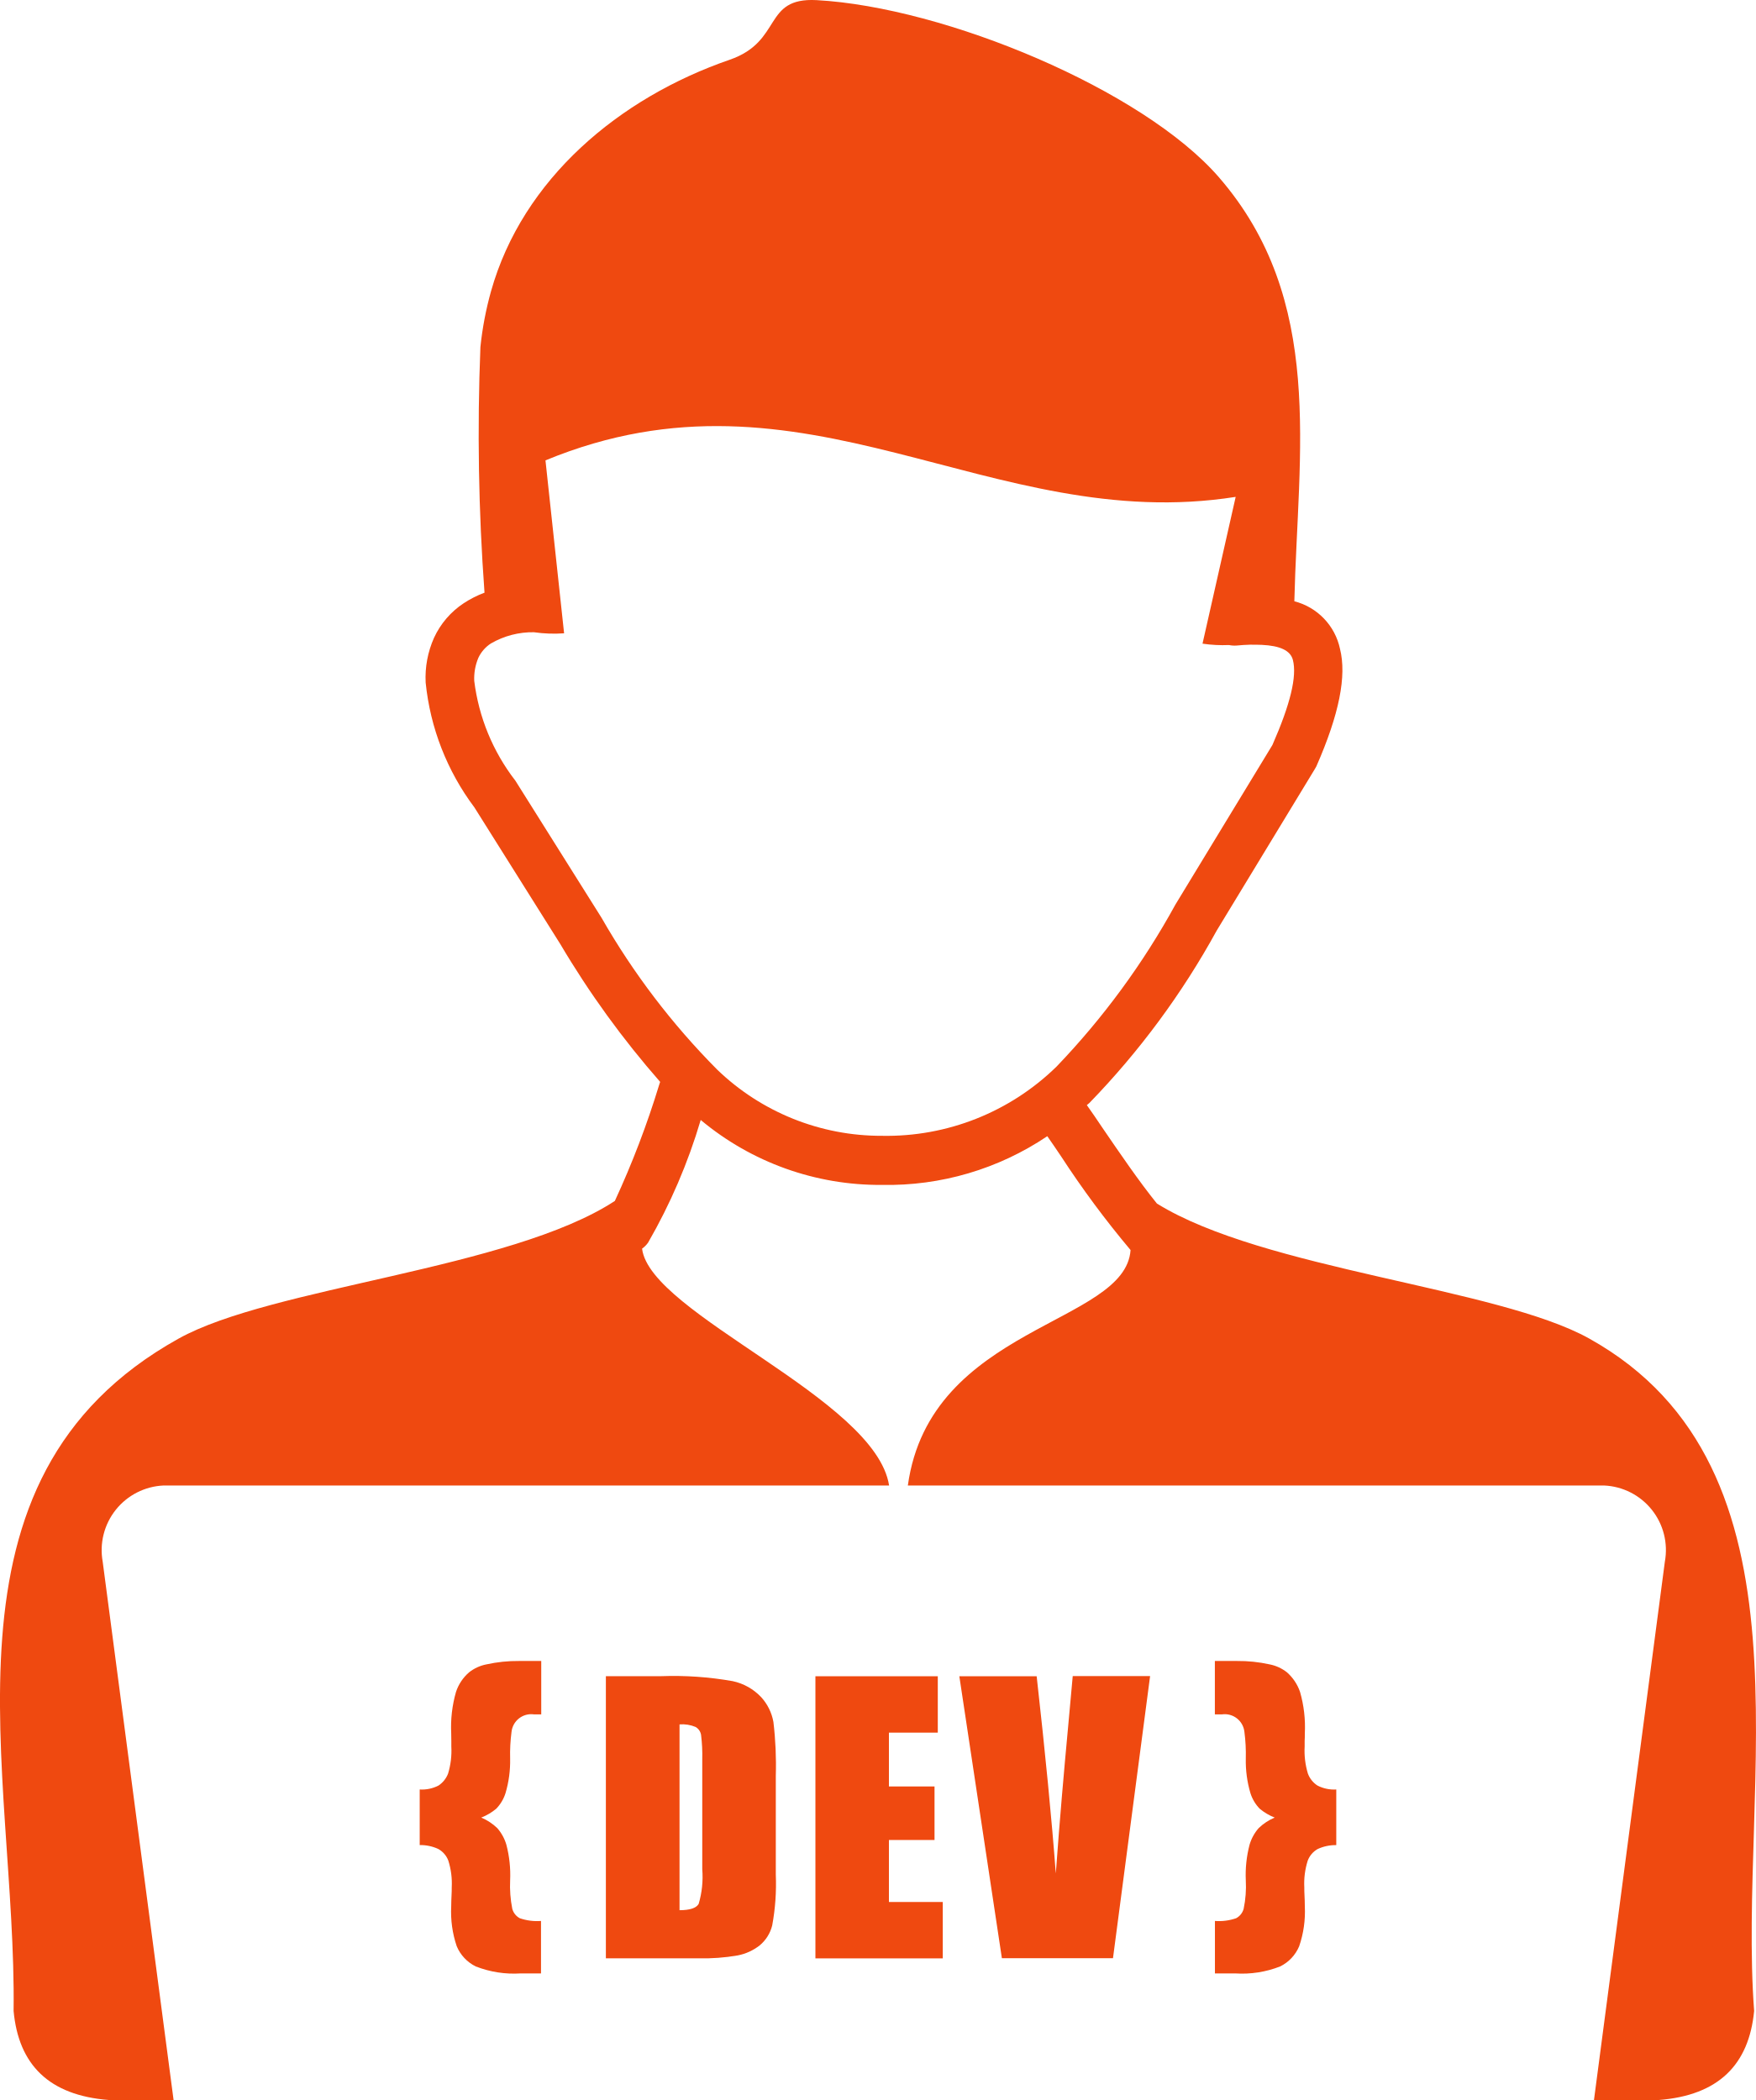
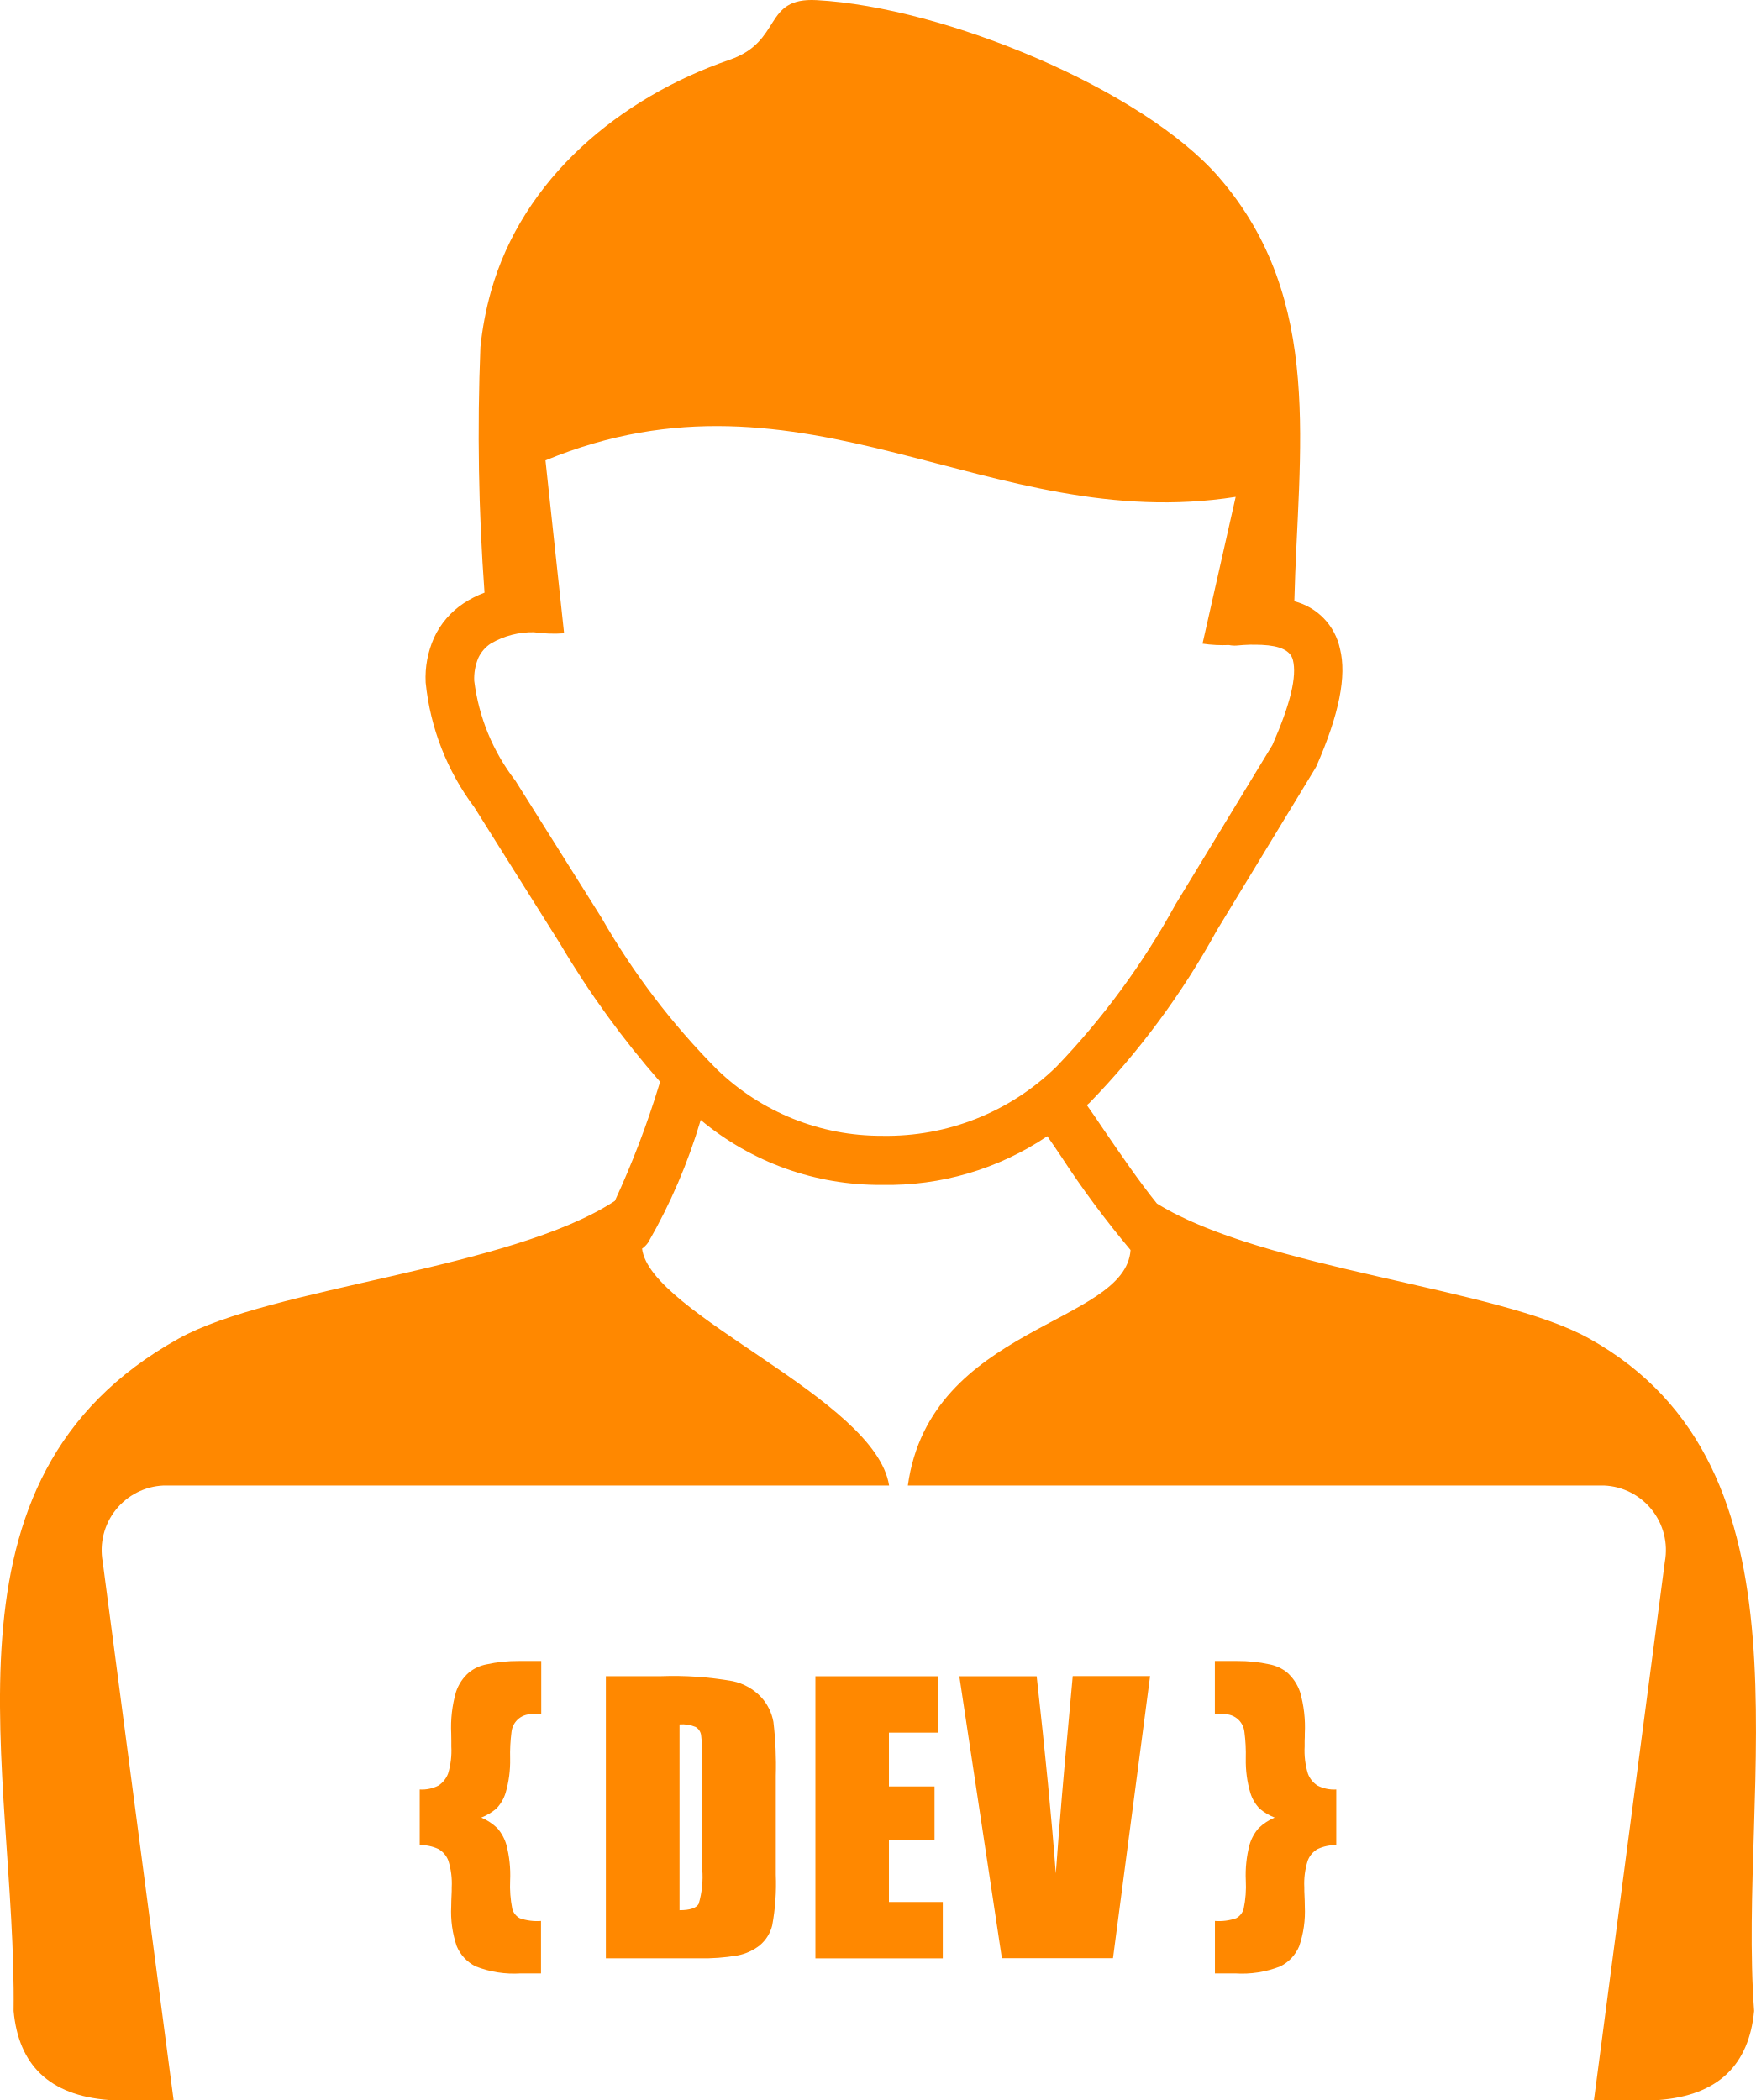
<svg xmlns="http://www.w3.org/2000/svg" width="81.749" height="97.786" viewBox="0 0 81.749 97.786">
  <g id="developer" transform="translate(0.006 -0.002)">
-     <path id="Path_8079" data-name="Path 8079" d="M24.865,29.442a3.863,3.863,0,0,0-2.021.525,1.617,1.617,0,0,0-.581.668,2.472,2.472,0,0,0-.191,1.074,9.505,9.505,0,0,0,1.91,4.639l.016.024,4,6.366a33.983,33.983,0,0,0,5.379,7.066,11,11,0,0,0,7.679,3.087,11.319,11.319,0,0,0,8.124-3.223,35.667,35.667,0,0,0,5.538-7.551l4.512-7.424c.843-1.918,1.146-3.2.955-3.955-.111-.446-.6-.668-1.448-.708-.175-.008-.366-.008-.549-.008-.2.008-.414.016-.629.04a1.277,1.277,0,0,1-.35-.024,6.511,6.511,0,0,1-1.233-.064l1.544-6.835c-11.459,1.806-20.029-6.7-32.132-1.7l.867,8.053a6.58,6.58,0,0,1-1.393-.048Zm3.342,48.611h2.554a15.8,15.8,0,0,1,3.342.231,2.547,2.547,0,0,1,1.329.748A2.316,2.316,0,0,1,36,80.186a17.057,17.057,0,0,1,.111,2.507v4.6a10.629,10.629,0,0,1-.167,2.363,1.753,1.753,0,0,1-.581.931,2.4,2.4,0,0,1-1.026.469,9.348,9.348,0,0,1-1.83.135H28.2V78.054ZM31.629,80.3v8.65c.485,0,.78-.1.891-.294a4.428,4.428,0,0,0,.167-1.615V81.929a7.692,7.692,0,0,0-.056-1.146.523.523,0,0,0-.255-.366,1.612,1.612,0,0,0-.748-.119Zm6.334-2.244h5.689v2.626H41.377v2.507H43.5v2.491H41.377v2.888h2.507v2.626H37.955V78.054Zm15.572,0-1.727,13.13H46.636l-1.981-13.13h3.6q.609,5.431.891,9.183c.183-2.53.382-4.774.565-6.74l.223-2.451h3.6Zm-28.344-.7v2.475h-.342a.922.922,0,0,0-1.042.82,7.915,7.915,0,0,0-.064,1.241,5.291,5.291,0,0,1-.215,1.607,1.846,1.846,0,0,1-.43.724,2.517,2.517,0,0,1-.7.414,2.429,2.429,0,0,1,.748.493,2.048,2.048,0,0,1,.422.772,5.541,5.541,0,0,1,.175,1.655,5.5,5.5,0,0,0,.1,1.329.707.707,0,0,0,.35.438,2.451,2.451,0,0,0,.987.127v2.443h-.947a4.883,4.883,0,0,1-2.093-.326,1.844,1.844,0,0,1-.883-.939A4.977,4.977,0,0,1,21,88.772c0-.183.008-.366.016-.541.008-.111.008-.223.008-.342a3.517,3.517,0,0,0-.159-1.249A1.042,1.042,0,0,0,20.4,86.1a1.985,1.985,0,0,0-.867-.183V83.329a1.688,1.688,0,0,0,.875-.183,1.172,1.172,0,0,0,.446-.557,3.665,3.665,0,0,0,.151-1.265v-.255C21,80.95,21,80.839,21,80.719a5.917,5.917,0,0,1,.223-1.934,2.062,2.062,0,0,1,.613-.915,1.884,1.884,0,0,1,.8-.366,6.776,6.776,0,0,1,1.528-.159h1.026Zm31.36,0v2.475h.334a.922.922,0,0,1,1.042.82,7.916,7.916,0,0,1,.064,1.241,5.291,5.291,0,0,0,.215,1.607,1.846,1.846,0,0,0,.43.724,2.517,2.517,0,0,0,.7.414,2.429,2.429,0,0,0-.748.493,2.048,2.048,0,0,0-.422.772,5.54,5.54,0,0,0-.175,1.655,5.1,5.1,0,0,1-.1,1.329.707.707,0,0,1-.35.438,2.451,2.451,0,0,1-.987.127v2.443H57.5a4.859,4.859,0,0,0,2.093-.326,1.844,1.844,0,0,0,.883-.939,4.977,4.977,0,0,0,.263-1.854c0-.183-.008-.366-.016-.541-.008-.111-.008-.223-.008-.342a3.518,3.518,0,0,1,.159-1.249,1.042,1.042,0,0,1,.462-.541,1.985,1.985,0,0,1,.867-.183V83.329a1.688,1.688,0,0,1-.875-.183,1.128,1.128,0,0,1-.446-.557,3.665,3.665,0,0,1-.151-1.265v-.255c.008-.119.008-.231.008-.35a5.917,5.917,0,0,0-.223-1.934,2.13,2.13,0,0,0-.613-.915,1.884,1.884,0,0,0-.8-.366,6.776,6.776,0,0,0-1.528-.159H56.551ZM60.251,28h0c.167-6.979,1.448-14.029-3.517-19.75C53.2,4.178,43.987.335,38.011.008c-2.522-.135-1.56,1.918-4.05,2.777C28.82,4.56,24.324,8.332,22.852,13.568a15.521,15.521,0,0,0-.493,2.594A100.932,100.932,0,0,0,22.55,27.6a4.826,4.826,0,0,0-.971.493A3.862,3.862,0,0,0,20.2,29.7a4.543,4.543,0,0,0-.39,2.085A11.639,11.639,0,0,0,22.08,37.6l4,6.366a42.645,42.645,0,0,0,4.647,6.414c-.088.255.008-.024-.048.143a42.082,42.082,0,0,1-2.061,5.4c-4.862,3.183-15.994,4-20.315,6.414C-3.487,68.9.771,82.454.627,93.642c.231,2.5,1.647,3.931,4.432,4.146H8.075l-3.3-25.065a3.014,3.014,0,0,1,2.833-3.549H41.385c-.629-4.058-11.124-7.973-11.5-11.029a1.157,1.157,0,0,0,.279-.279,26.393,26.393,0,0,0,2.451-5.713,12.989,12.989,0,0,0,8.435,3.024,13.308,13.308,0,0,0,7.7-2.268c.207.294.414.6.637.931a44.434,44.434,0,0,0,3.239,4.369c-.231,3.477-9.334,3.517-10.368,10.965H74.67A3.009,3.009,0,0,1,77.5,72.722L74.2,97.788h3.016c2.785-.215,4.2-1.647,4.44-4.146-.788-10.575,3.175-25.264-7.679-31.312-4.265-2.379-15.167-3.207-20.124-6.286-.836-1.034-1.735-2.355-2.53-3.517-.255-.382-.5-.74-.732-1.066l.119-.1a37.2,37.2,0,0,0,5.928-8.029l4.567-7.52c.024-.04.048-.088.072-.127h0c1.066-2.427,1.416-4.209,1.1-5.467A2.911,2.911,0,0,0,60.251,28Z" transform="translate(0 0)" fill="#EF4910" fill-rule="evenodd" />
+     <path id="Path_8079" data-name="Path 8079" d="M24.865,29.442a3.863,3.863,0,0,0-2.021.525,1.617,1.617,0,0,0-.581.668,2.472,2.472,0,0,0-.191,1.074,9.505,9.505,0,0,0,1.91,4.639l.016.024,4,6.366a33.983,33.983,0,0,0,5.379,7.066,11,11,0,0,0,7.679,3.087,11.319,11.319,0,0,0,8.124-3.223,35.667,35.667,0,0,0,5.538-7.551l4.512-7.424c.843-1.918,1.146-3.2.955-3.955-.111-.446-.6-.668-1.448-.708-.175-.008-.366-.008-.549-.008-.2.008-.414.016-.629.04a1.277,1.277,0,0,1-.35-.024,6.511,6.511,0,0,1-1.233-.064l1.544-6.835c-11.459,1.806-20.029-6.7-32.132-1.7l.867,8.053a6.58,6.58,0,0,1-1.393-.048Zm3.342,48.611h2.554a15.8,15.8,0,0,1,3.342.231,2.547,2.547,0,0,1,1.329.748A2.316,2.316,0,0,1,36,80.186a17.057,17.057,0,0,1,.111,2.507v4.6a10.629,10.629,0,0,1-.167,2.363,1.753,1.753,0,0,1-.581.931,2.4,2.4,0,0,1-1.026.469,9.348,9.348,0,0,1-1.83.135H28.2V78.054ZM31.629,80.3v8.65c.485,0,.78-.1.891-.294a4.428,4.428,0,0,0,.167-1.615V81.929a7.692,7.692,0,0,0-.056-1.146.523.523,0,0,0-.255-.366,1.612,1.612,0,0,0-.748-.119Zm6.334-2.244h5.689v2.626H41.377v2.507H43.5v2.491H41.377v2.888h2.507v2.626H37.955V78.054Zm15.572,0-1.727,13.13H46.636l-1.981-13.13h3.6q.609,5.431.891,9.183c.183-2.53.382-4.774.565-6.74l.223-2.451h3.6Zm-28.344-.7v2.475h-.342a.922.922,0,0,0-1.042.82,7.915,7.915,0,0,0-.064,1.241,5.291,5.291,0,0,1-.215,1.607,1.846,1.846,0,0,1-.43.724,2.517,2.517,0,0,1-.7.414,2.429,2.429,0,0,1,.748.493,2.048,2.048,0,0,1,.422.772,5.541,5.541,0,0,1,.175,1.655,5.5,5.5,0,0,0,.1,1.329.707.707,0,0,0,.35.438,2.451,2.451,0,0,0,.987.127v2.443h-.947a4.883,4.883,0,0,1-2.093-.326,1.844,1.844,0,0,1-.883-.939A4.977,4.977,0,0,1,21,88.772c0-.183.008-.366.016-.541.008-.111.008-.223.008-.342a3.517,3.517,0,0,0-.159-1.249A1.042,1.042,0,0,0,20.4,86.1a1.985,1.985,0,0,0-.867-.183V83.329a1.688,1.688,0,0,0,.875-.183,1.172,1.172,0,0,0,.446-.557,3.665,3.665,0,0,0,.151-1.265v-.255C21,80.95,21,80.839,21,80.719a5.917,5.917,0,0,1,.223-1.934,2.062,2.062,0,0,1,.613-.915,1.884,1.884,0,0,1,.8-.366,6.776,6.776,0,0,1,1.528-.159h1.026Zm31.36,0v2.475h.334a.922.922,0,0,1,1.042.82,7.916,7.916,0,0,1,.064,1.241,5.291,5.291,0,0,0,.215,1.607,1.846,1.846,0,0,0,.43.724,2.517,2.517,0,0,0,.7.414,2.429,2.429,0,0,0-.748.493,2.048,2.048,0,0,0-.422.772,5.54,5.54,0,0,0-.175,1.655,5.1,5.1,0,0,1-.1,1.329.707.707,0,0,1-.35.438,2.451,2.451,0,0,1-.987.127v2.443H57.5a4.859,4.859,0,0,0,2.093-.326,1.844,1.844,0,0,0,.883-.939,4.977,4.977,0,0,0,.263-1.854c0-.183-.008-.366-.016-.541-.008-.111-.008-.223-.008-.342a3.518,3.518,0,0,1,.159-1.249,1.042,1.042,0,0,1,.462-.541,1.985,1.985,0,0,1,.867-.183V83.329a1.688,1.688,0,0,1-.875-.183,1.128,1.128,0,0,1-.446-.557,3.665,3.665,0,0,1-.151-1.265v-.255c.008-.119.008-.231.008-.35a5.917,5.917,0,0,0-.223-1.934,2.13,2.13,0,0,0-.613-.915,1.884,1.884,0,0,0-.8-.366,6.776,6.776,0,0,0-1.528-.159H56.551ZM60.251,28h0c.167-6.979,1.448-14.029-3.517-19.75C53.2,4.178,43.987.335,38.011.008c-2.522-.135-1.56,1.918-4.05,2.777C28.82,4.56,24.324,8.332,22.852,13.568a15.521,15.521,0,0,0-.493,2.594A100.932,100.932,0,0,0,22.55,27.6a4.826,4.826,0,0,0-.971.493A3.862,3.862,0,0,0,20.2,29.7a4.543,4.543,0,0,0-.39,2.085A11.639,11.639,0,0,0,22.08,37.6l4,6.366a42.645,42.645,0,0,0,4.647,6.414c-.088.255.008-.024-.048.143a42.082,42.082,0,0,1-2.061,5.4c-4.862,3.183-15.994,4-20.315,6.414C-3.487,68.9.771,82.454.627,93.642c.231,2.5,1.647,3.931,4.432,4.146H8.075l-3.3-25.065a3.014,3.014,0,0,1,2.833-3.549H41.385c-.629-4.058-11.124-7.973-11.5-11.029a1.157,1.157,0,0,0,.279-.279,26.393,26.393,0,0,0,2.451-5.713,12.989,12.989,0,0,0,8.435,3.024,13.308,13.308,0,0,0,7.7-2.268c.207.294.414.6.637.931a44.434,44.434,0,0,0,3.239,4.369c-.231,3.477-9.334,3.517-10.368,10.965H74.67A3.009,3.009,0,0,1,77.5,72.722L74.2,97.788h3.016c2.785-.215,4.2-1.647,4.44-4.146-.788-10.575,3.175-25.264-7.679-31.312-4.265-2.379-15.167-3.207-20.124-6.286-.836-1.034-1.735-2.355-2.53-3.517-.255-.382-.5-.74-.732-1.066l.119-.1a37.2,37.2,0,0,0,5.928-8.029l4.567-7.52c.024-.04.048-.088.072-.127h0c1.066-2.427,1.416-4.209,1.1-5.467A2.911,2.911,0,0,0,60.251,28Z" transform="translate(0 0)" fill="#FF8800" fill-rule="evenodd" />
  </g>
</svg>
